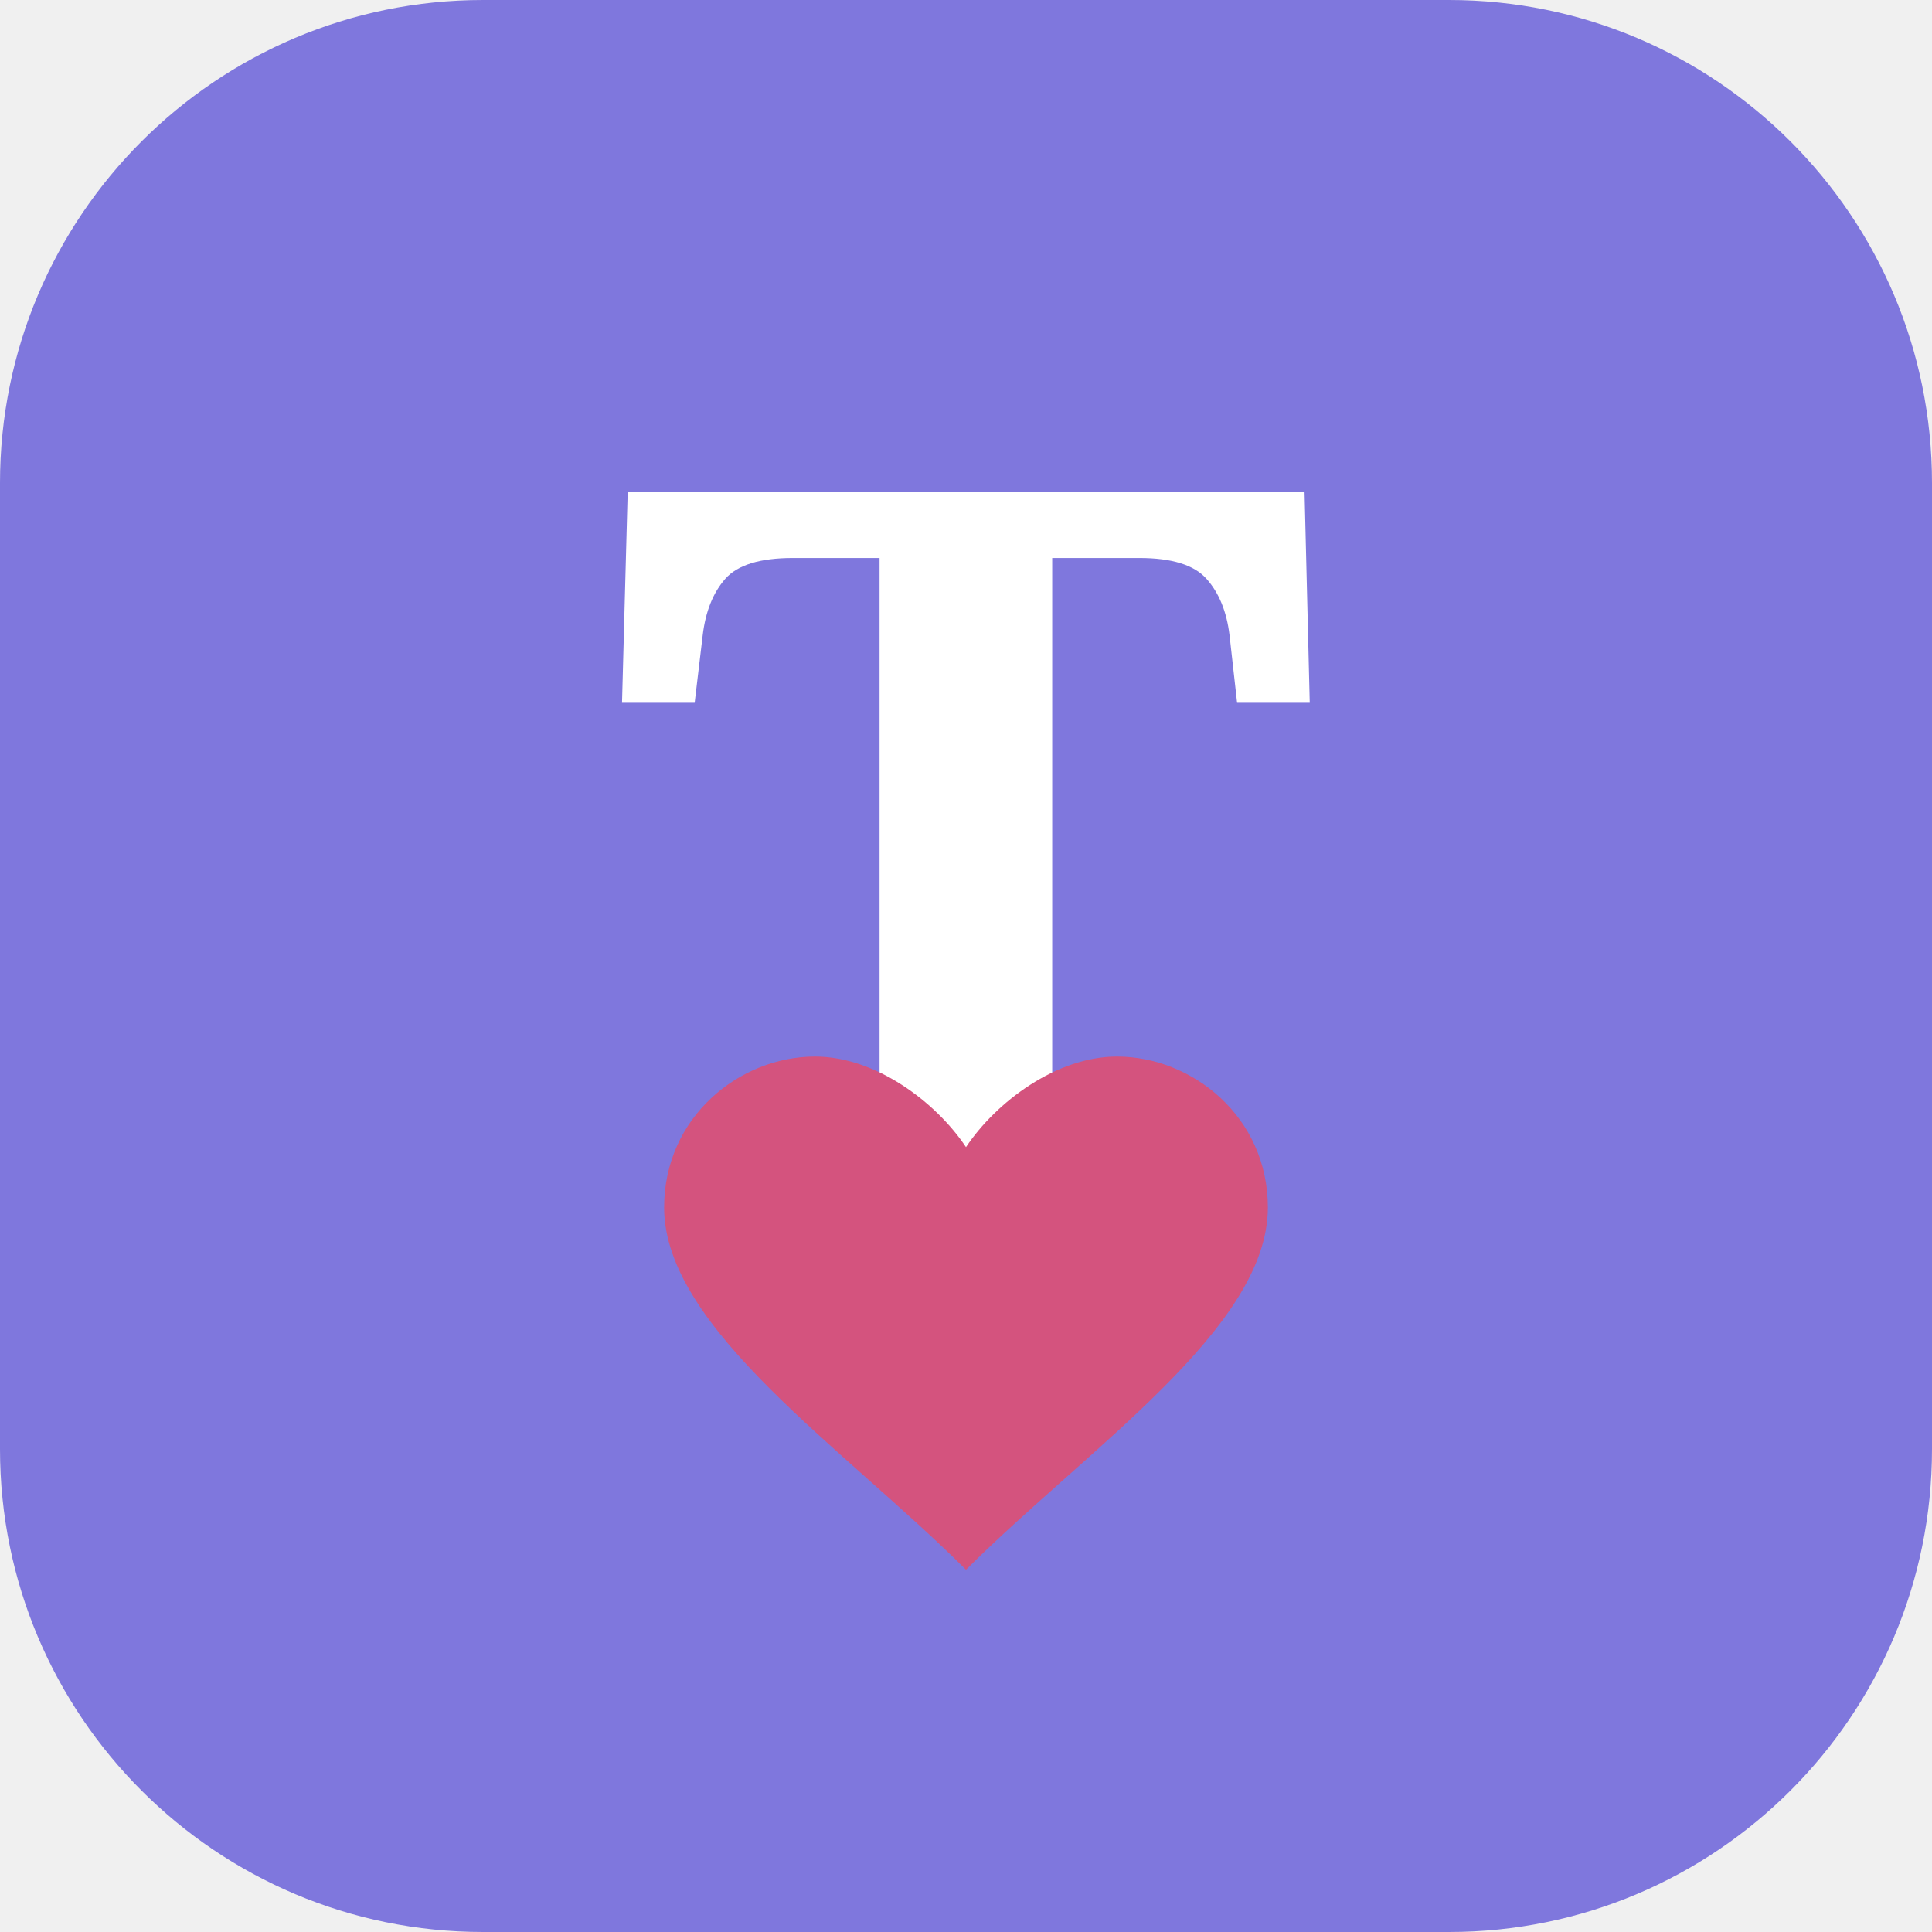
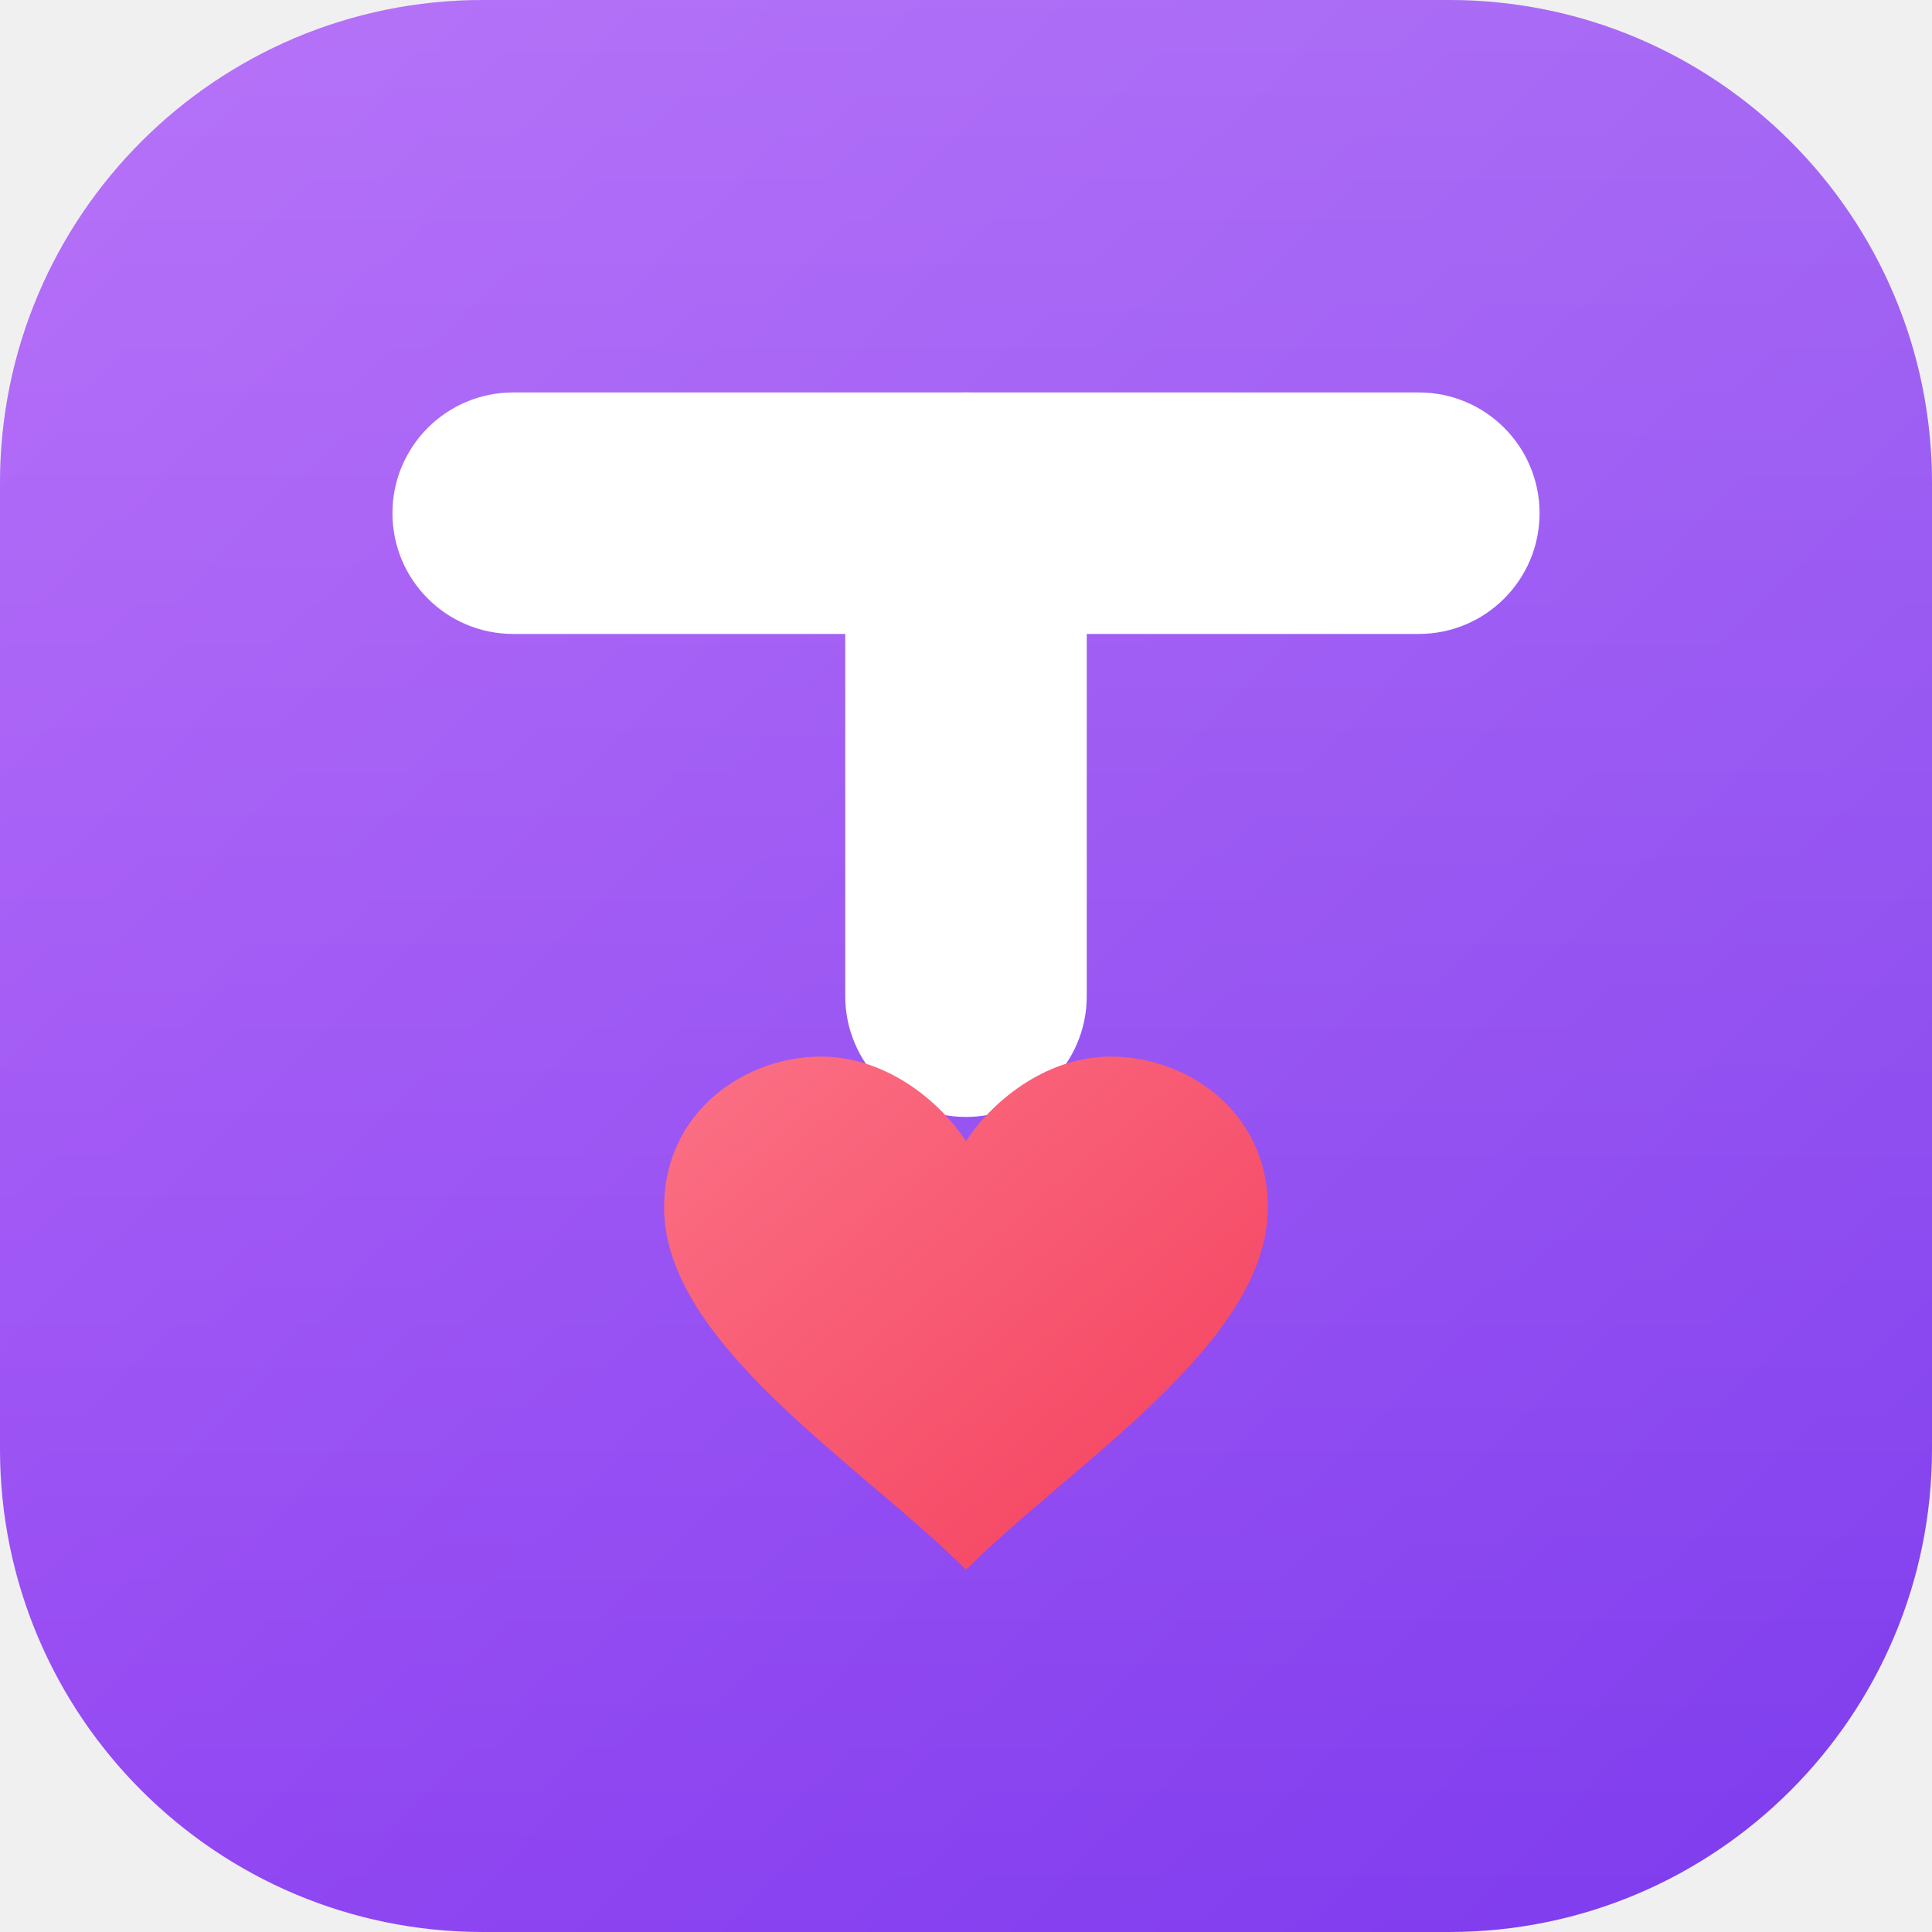
- <svg xmlns="http://www.w3.org/2000/svg" viewBox="0 0 64 64" fill="none">
-   <rect width="64" height="64" rx="16" fill="#7F77DD" />
-   <text x="32" y="42" font-family="Georgia,serif" font-size="36" font-weight="bold" fill="white" text-anchor="middle">T</text>
-   <path d="M32 52 C28 48 22 44 22 40 C22 37 24.5 35 27 35 C29 35 31 36.5 32 38 C33 36.5 35 35 37 35 C39.5 35 42 37 42 40 C42 44 36 48 32 52Z" fill="#D4537E" />
+ <svg xmlns="http://www.w3.org/2000/svg" viewBox="0 0 64 64" fill="none" role="img" aria-label="Thankeeu">
+   <defs>
+     <linearGradient id="bg" x1="0%" y1="0%" x2="100%" y2="100%">
+       <stop offset="0%" stop-color="#A855F7" />
+       <stop offset="100%" stop-color="#7C3AED" />
+     </linearGradient>
+     <linearGradient id="heart" x1="0%" y1="0%" x2="100%" y2="100%">
+       <stop offset="0%" stop-color="#FB7185" />
+       <stop offset="100%" stop-color="#F43F5E" />
+     </linearGradient>
+     <linearGradient id="shine" x1="0%" y1="0%" x2="0%" y2="100%">
+       <stop offset="0%" stop-color="white" stop-opacity="0.18" />
+       <stop offset="100%" stop-color="white" stop-opacity="0" />
+     </linearGradient>
+   </defs>
+   <rect width="64" height="64" rx="16" fill="url(#bg)" />
+   <rect width="64" height="64" rx="16" fill="url(#shine)" />
+   <rect x="13" y="13" width="38" height="8" rx="4" fill="white" />
+   <rect x="28" y="13" width="8" height="24" rx="4" fill="white" />
+   <path d="M32 52            C28.5 48.5, 22 44.5, 22 40            C22 36.8, 24.7 35, 27.2 35            C29.2 35, 31 36.3, 32 37.8            C33 36.3, 34.8 35, 36.8 35            C39.3 35, 42 36.8, 42 40            C42 44.5, 35.5 48.5, 32 52Z" fill="url(#heart)" />
</svg>
